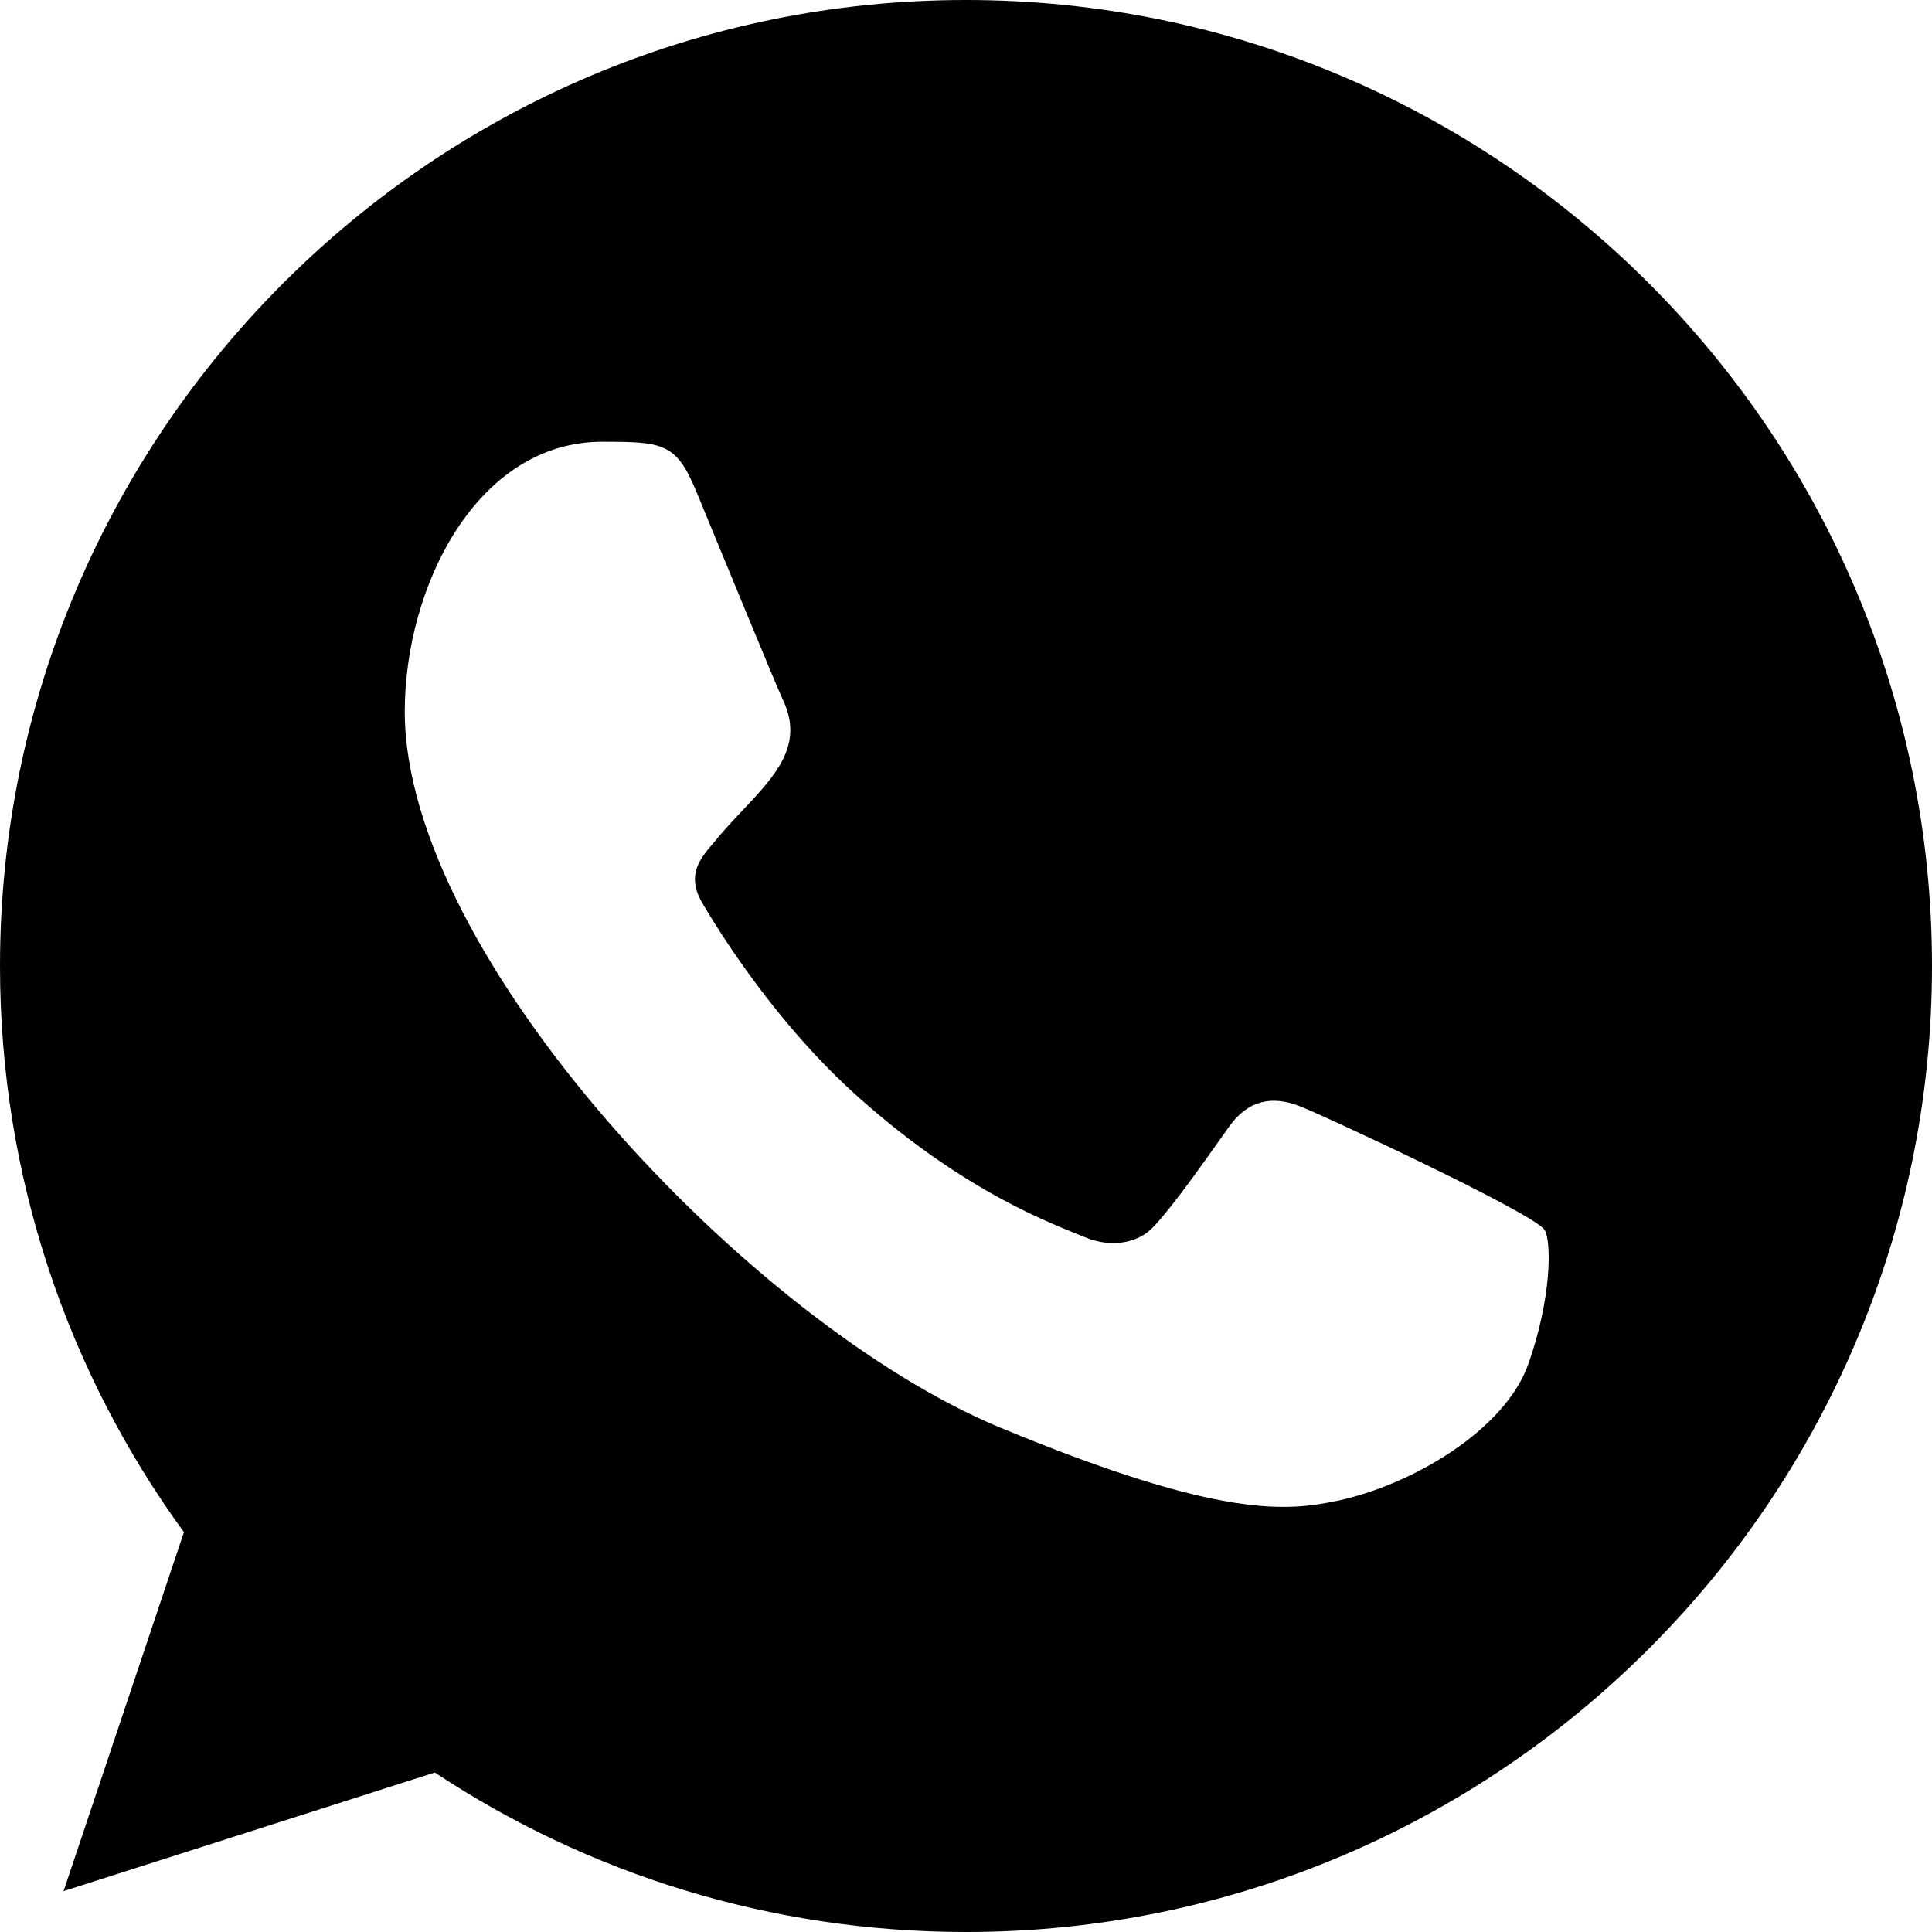
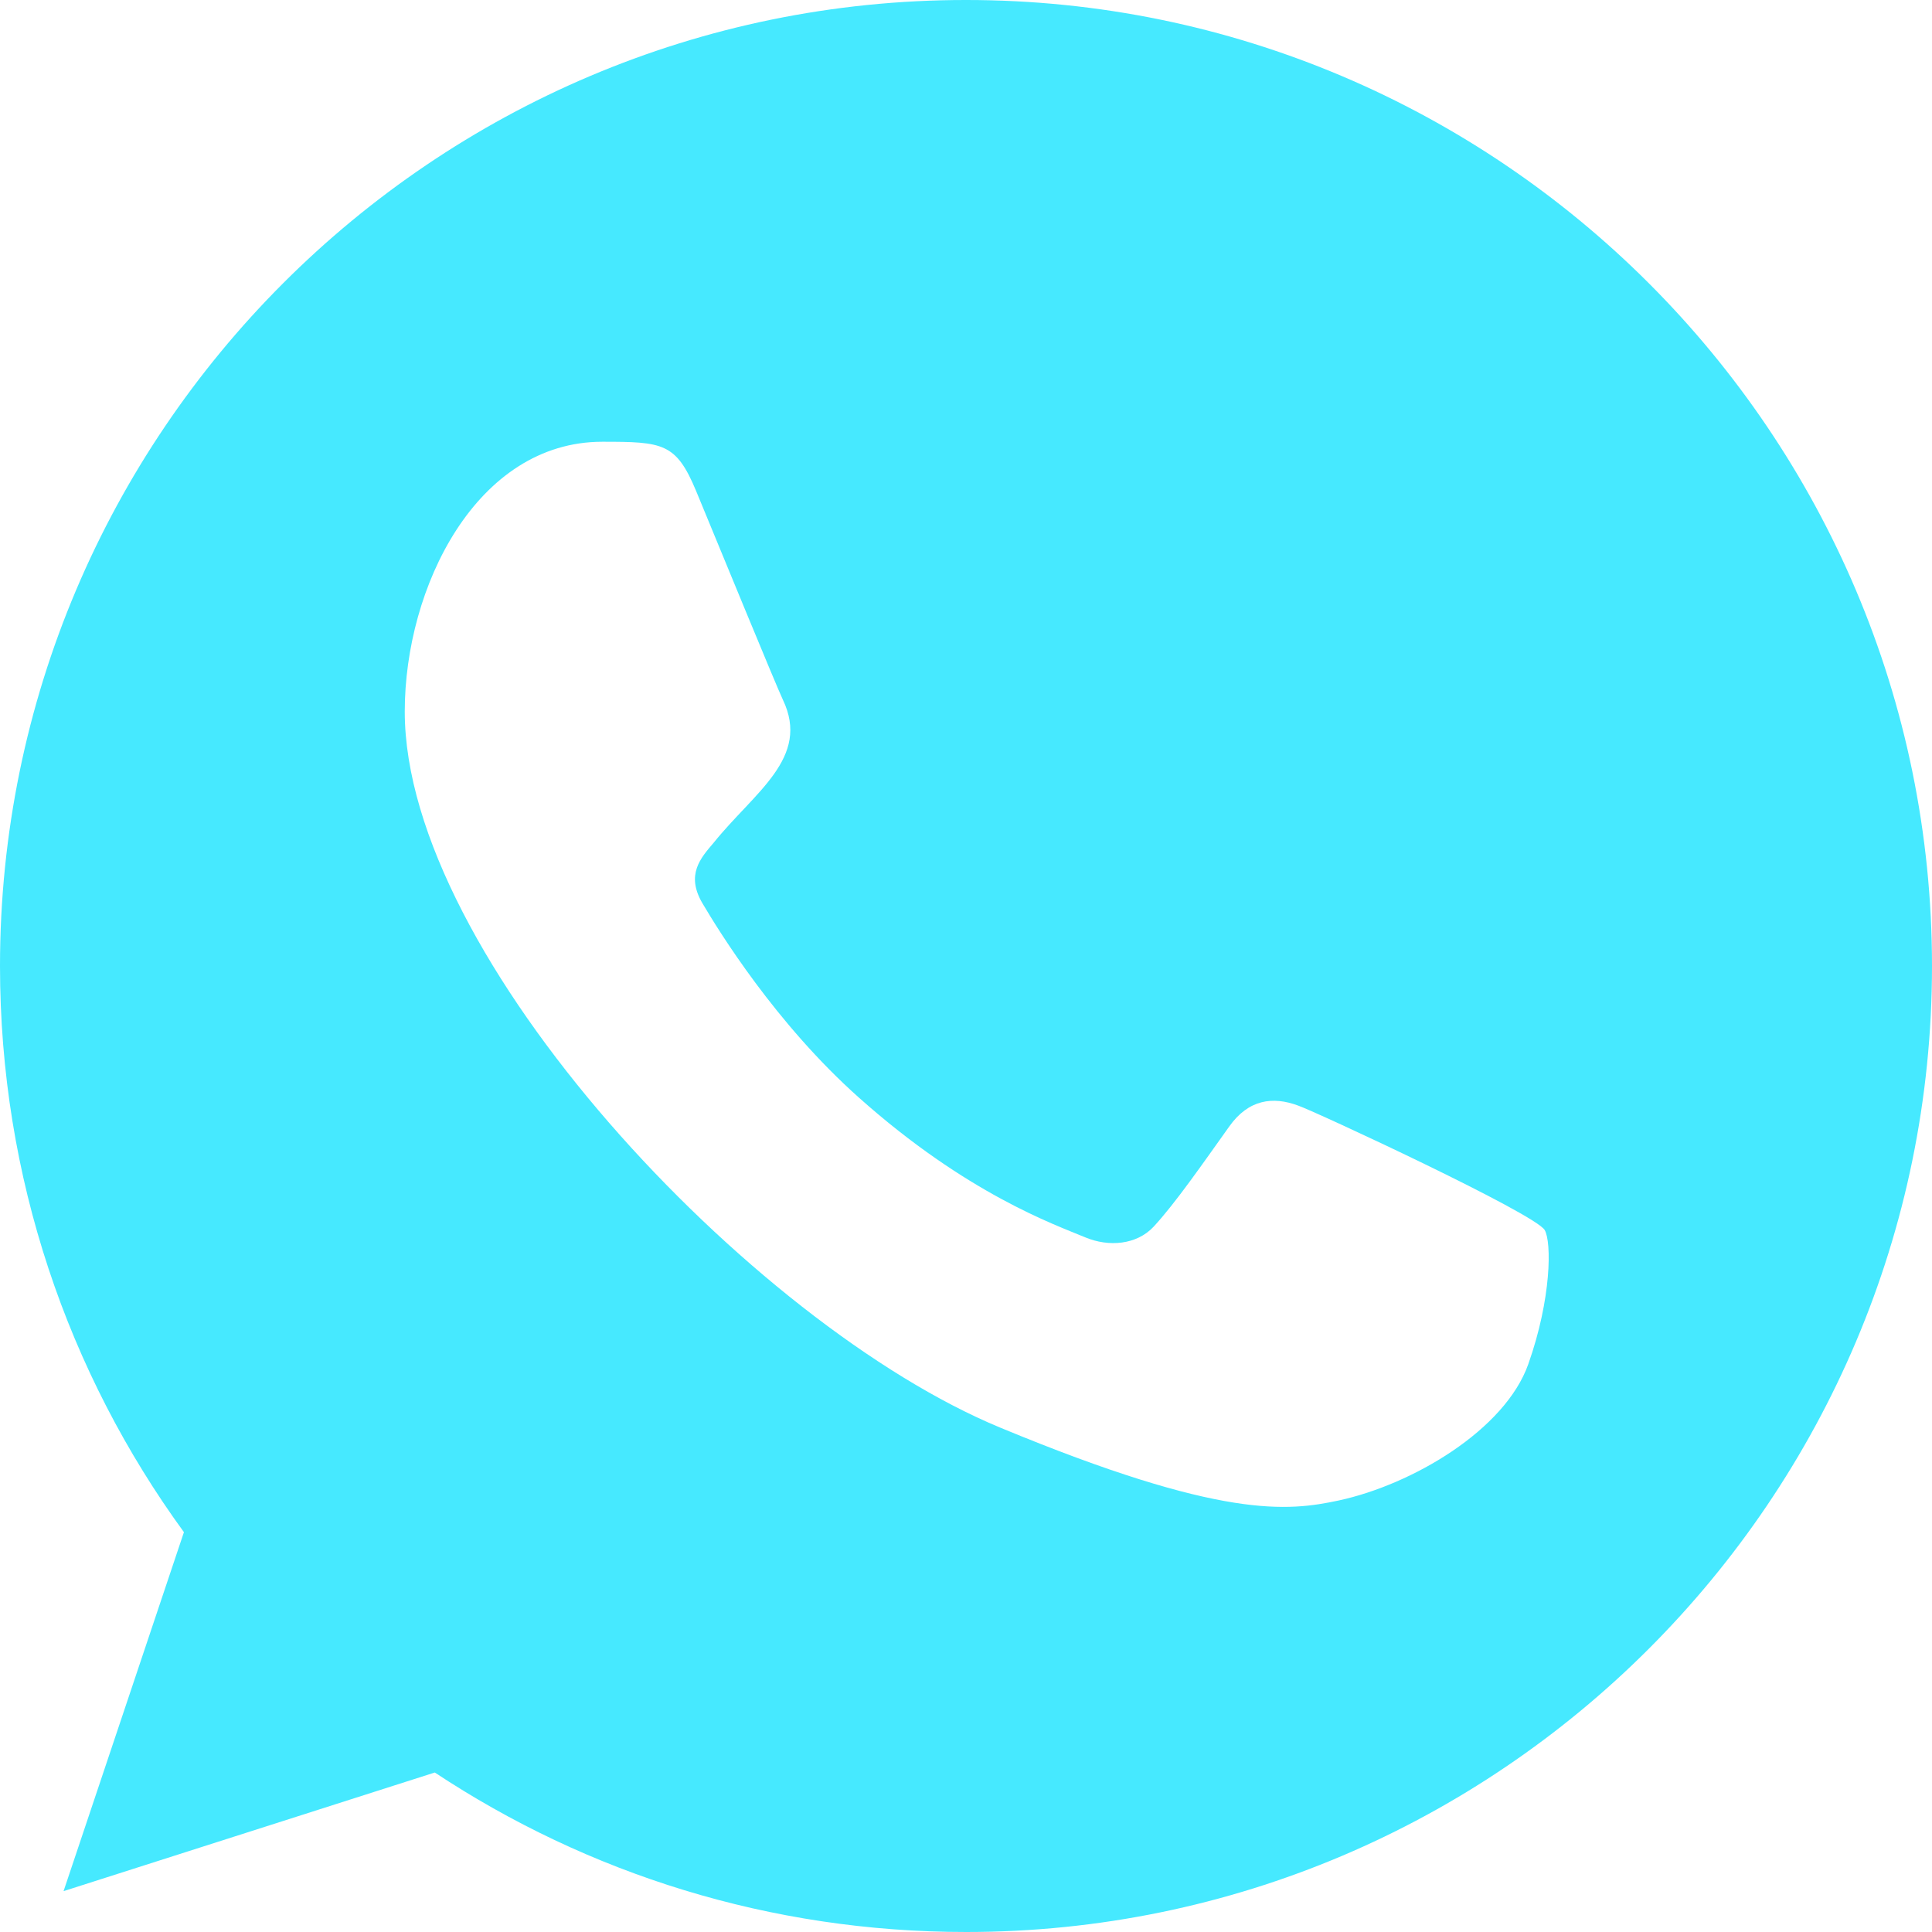
<svg xmlns="http://www.w3.org/2000/svg" width="800px" height="800px" viewBox="0 0 20 20" version="1.1">
  <defs>

- </defs>
+   </defs>
  <g id="Page-1" stroke="none" stroke-width="1" fill="none" fill-rule="evenodd">
-     <g id="Dribbble-Light-Preview" transform="translate(-300, -7599)" fill="#000000">
+     <g id="Dribbble-Light-Preview" transform="translate(-300, -7599)" fill="#46E9FF">
      <g id="icons" transform="translate(56, 160)">
        <path d="M259.821,7453.121 C259.58,7453.803 258.622,7454.368 257.858,7454.533 C257.335,7454.644 256.653,7454.732 254.355,7453.779 C251.774,7452.71 248.19,7448.901 248.19,7446.366 C248.19,7445.076 248.934,7443.573 250.235,7443.573 C250.861,7443.573 250.999,7443.585 251.205,7444.08 C251.446,7444.662 252.034,7446.096 252.104,7446.243 C252.393,7446.846 251.81,7447.199 251.387,7447.725 C251.252,7447.883 251.099,7448.054 251.27,7448.348 C251.44,7448.636 252.028,7449.594 252.892,7450.363 C254.008,7451.358 254.913,7451.675 255.237,7451.81 C255.478,7451.91 255.766,7451.887 255.942,7451.699 C256.165,7451.458 256.442,7451.058 256.724,7450.663 C256.923,7450.381 257.176,7450.346 257.441,7450.446 C257.62,7450.508 259.895,7451.565 259.991,7451.734 C260.062,7451.857 260.062,7452.439 259.821,7453.121 M254.002,7439 L253.997,7439 L253.997,7439 C248.484,7439 244,7443.485 244,7449 C244,7451.187 244.705,7453.215 245.904,7454.861 L244.658,7458.577 L248.501,7457.349 C250.082,7458.395 251.969,7459 254.002,7459 C259.515,7459 264,7454.515 264,7449 C264,7443.485 259.515,7439 254.002,7439" id="whatsapp-[#128]">

- </path>
+         </path>
      </g>
    </g>
  </g>
</svg>
